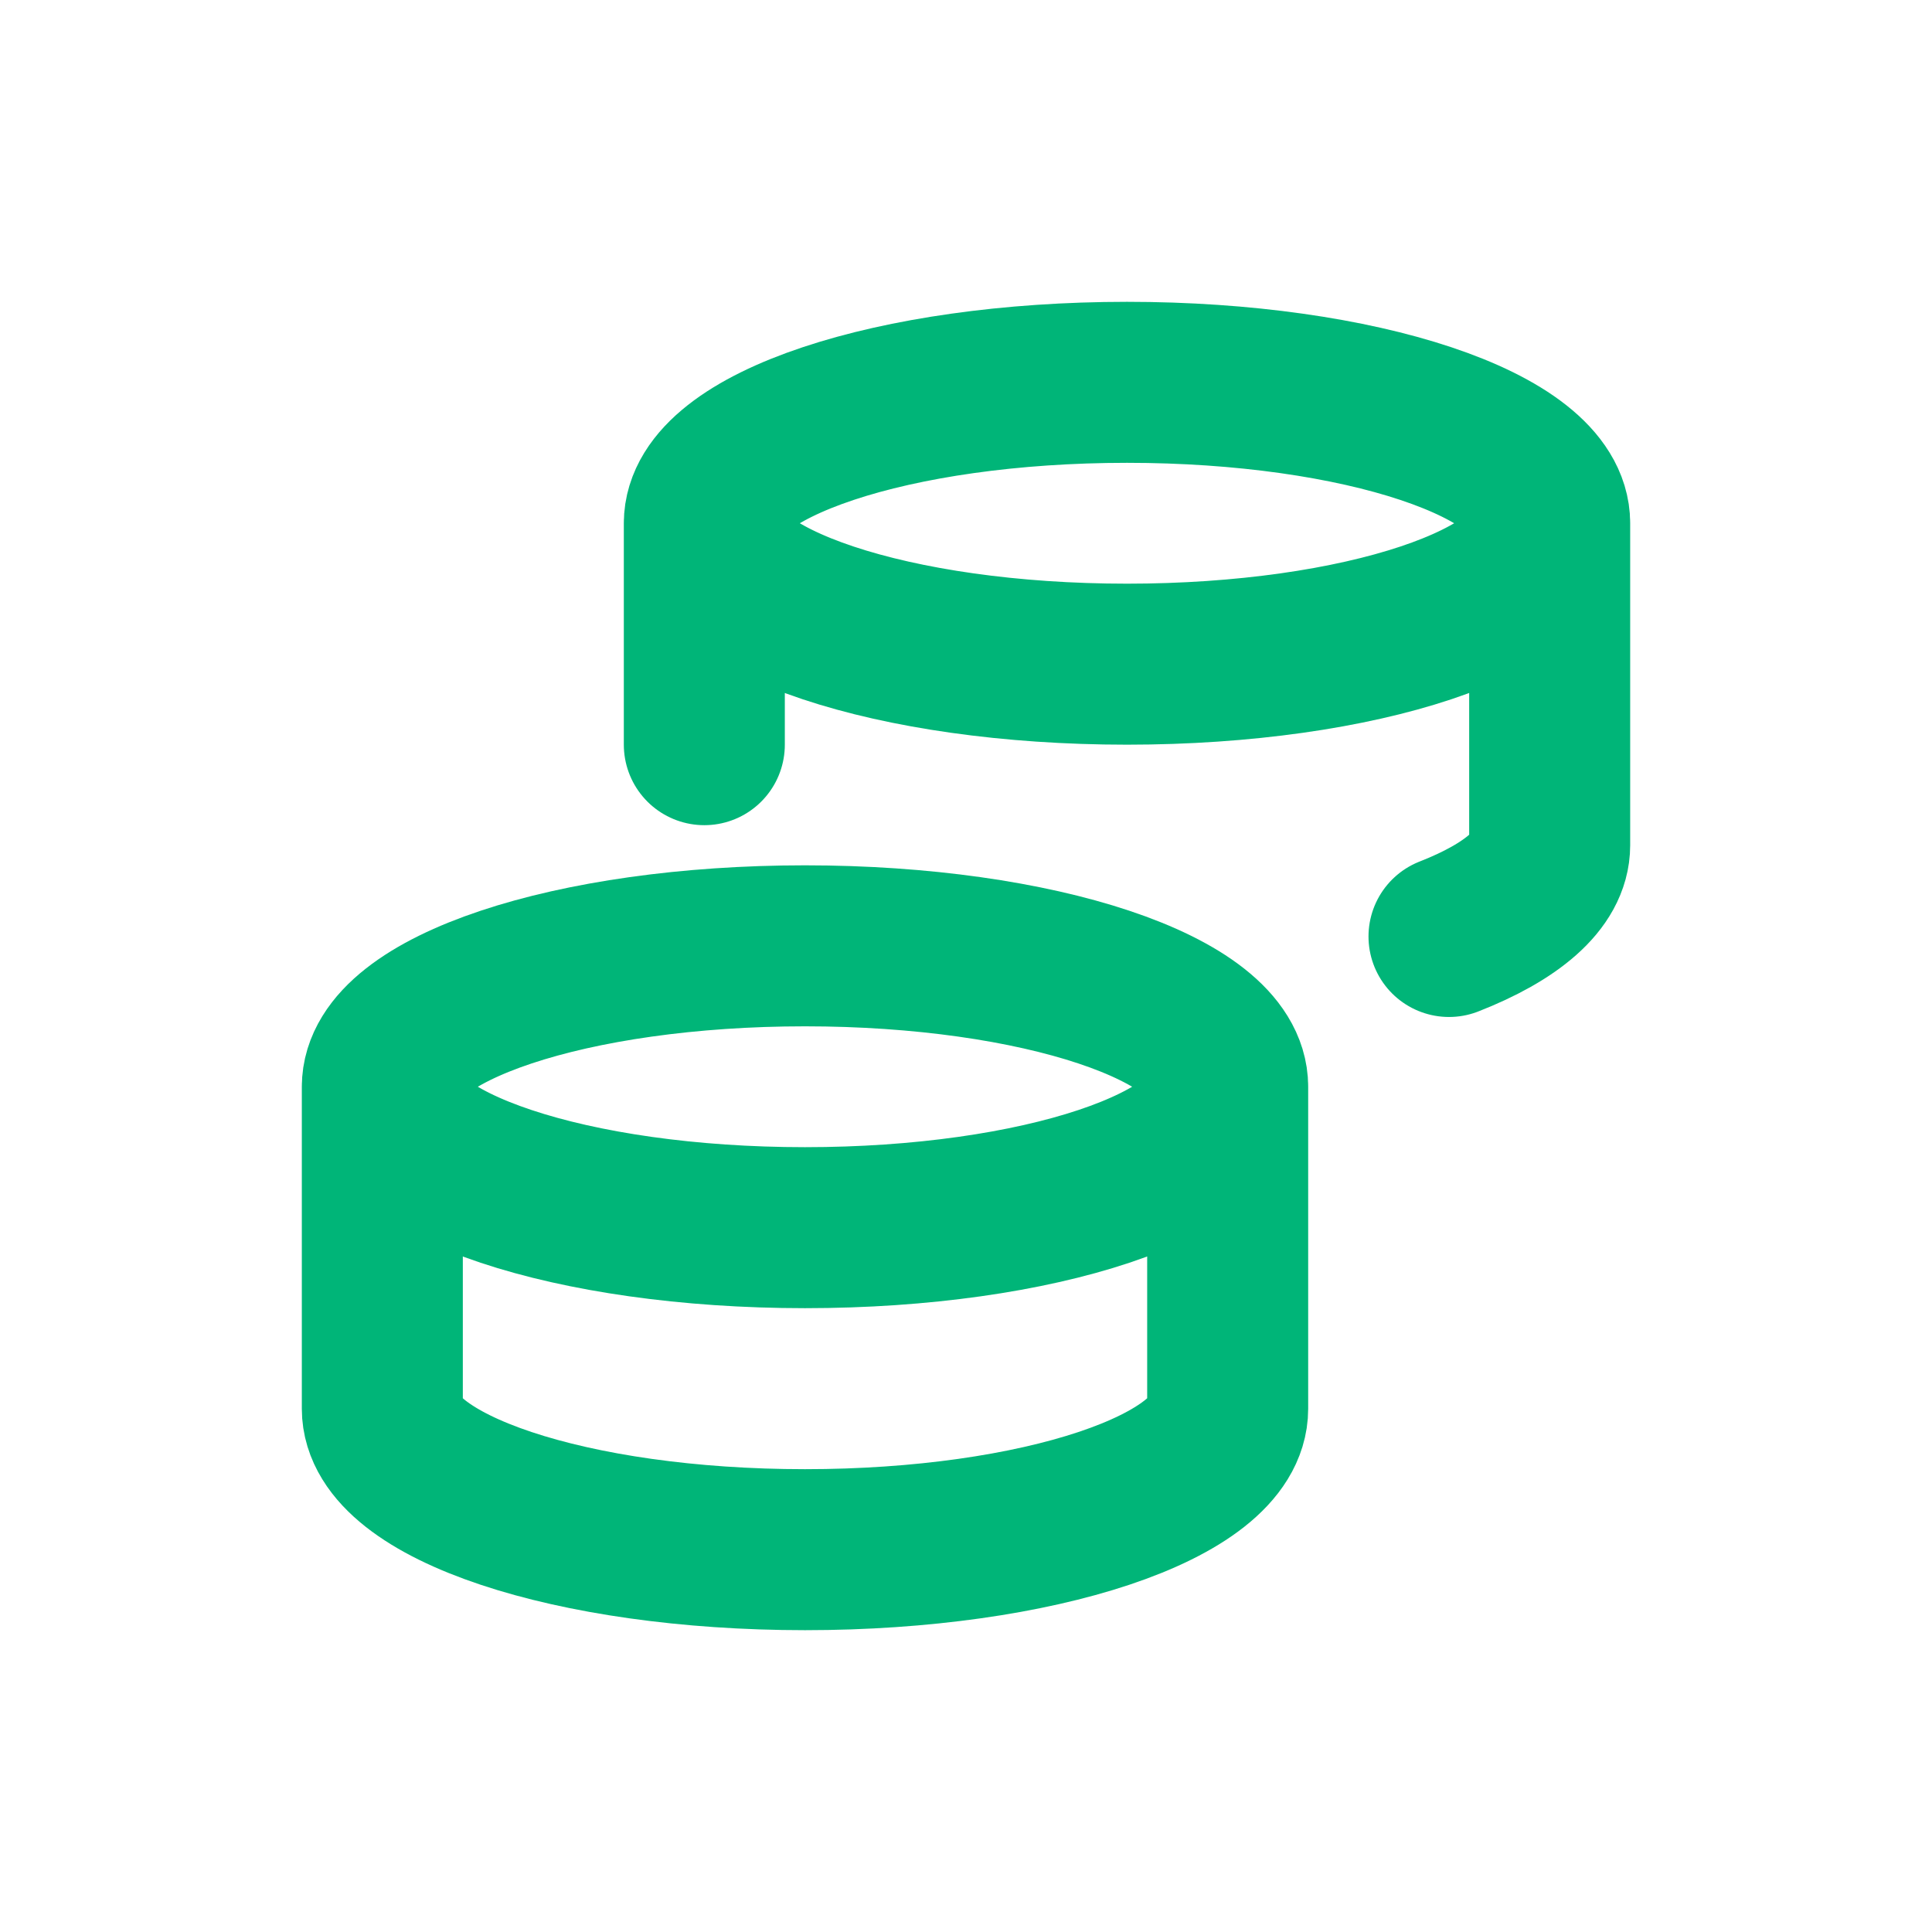
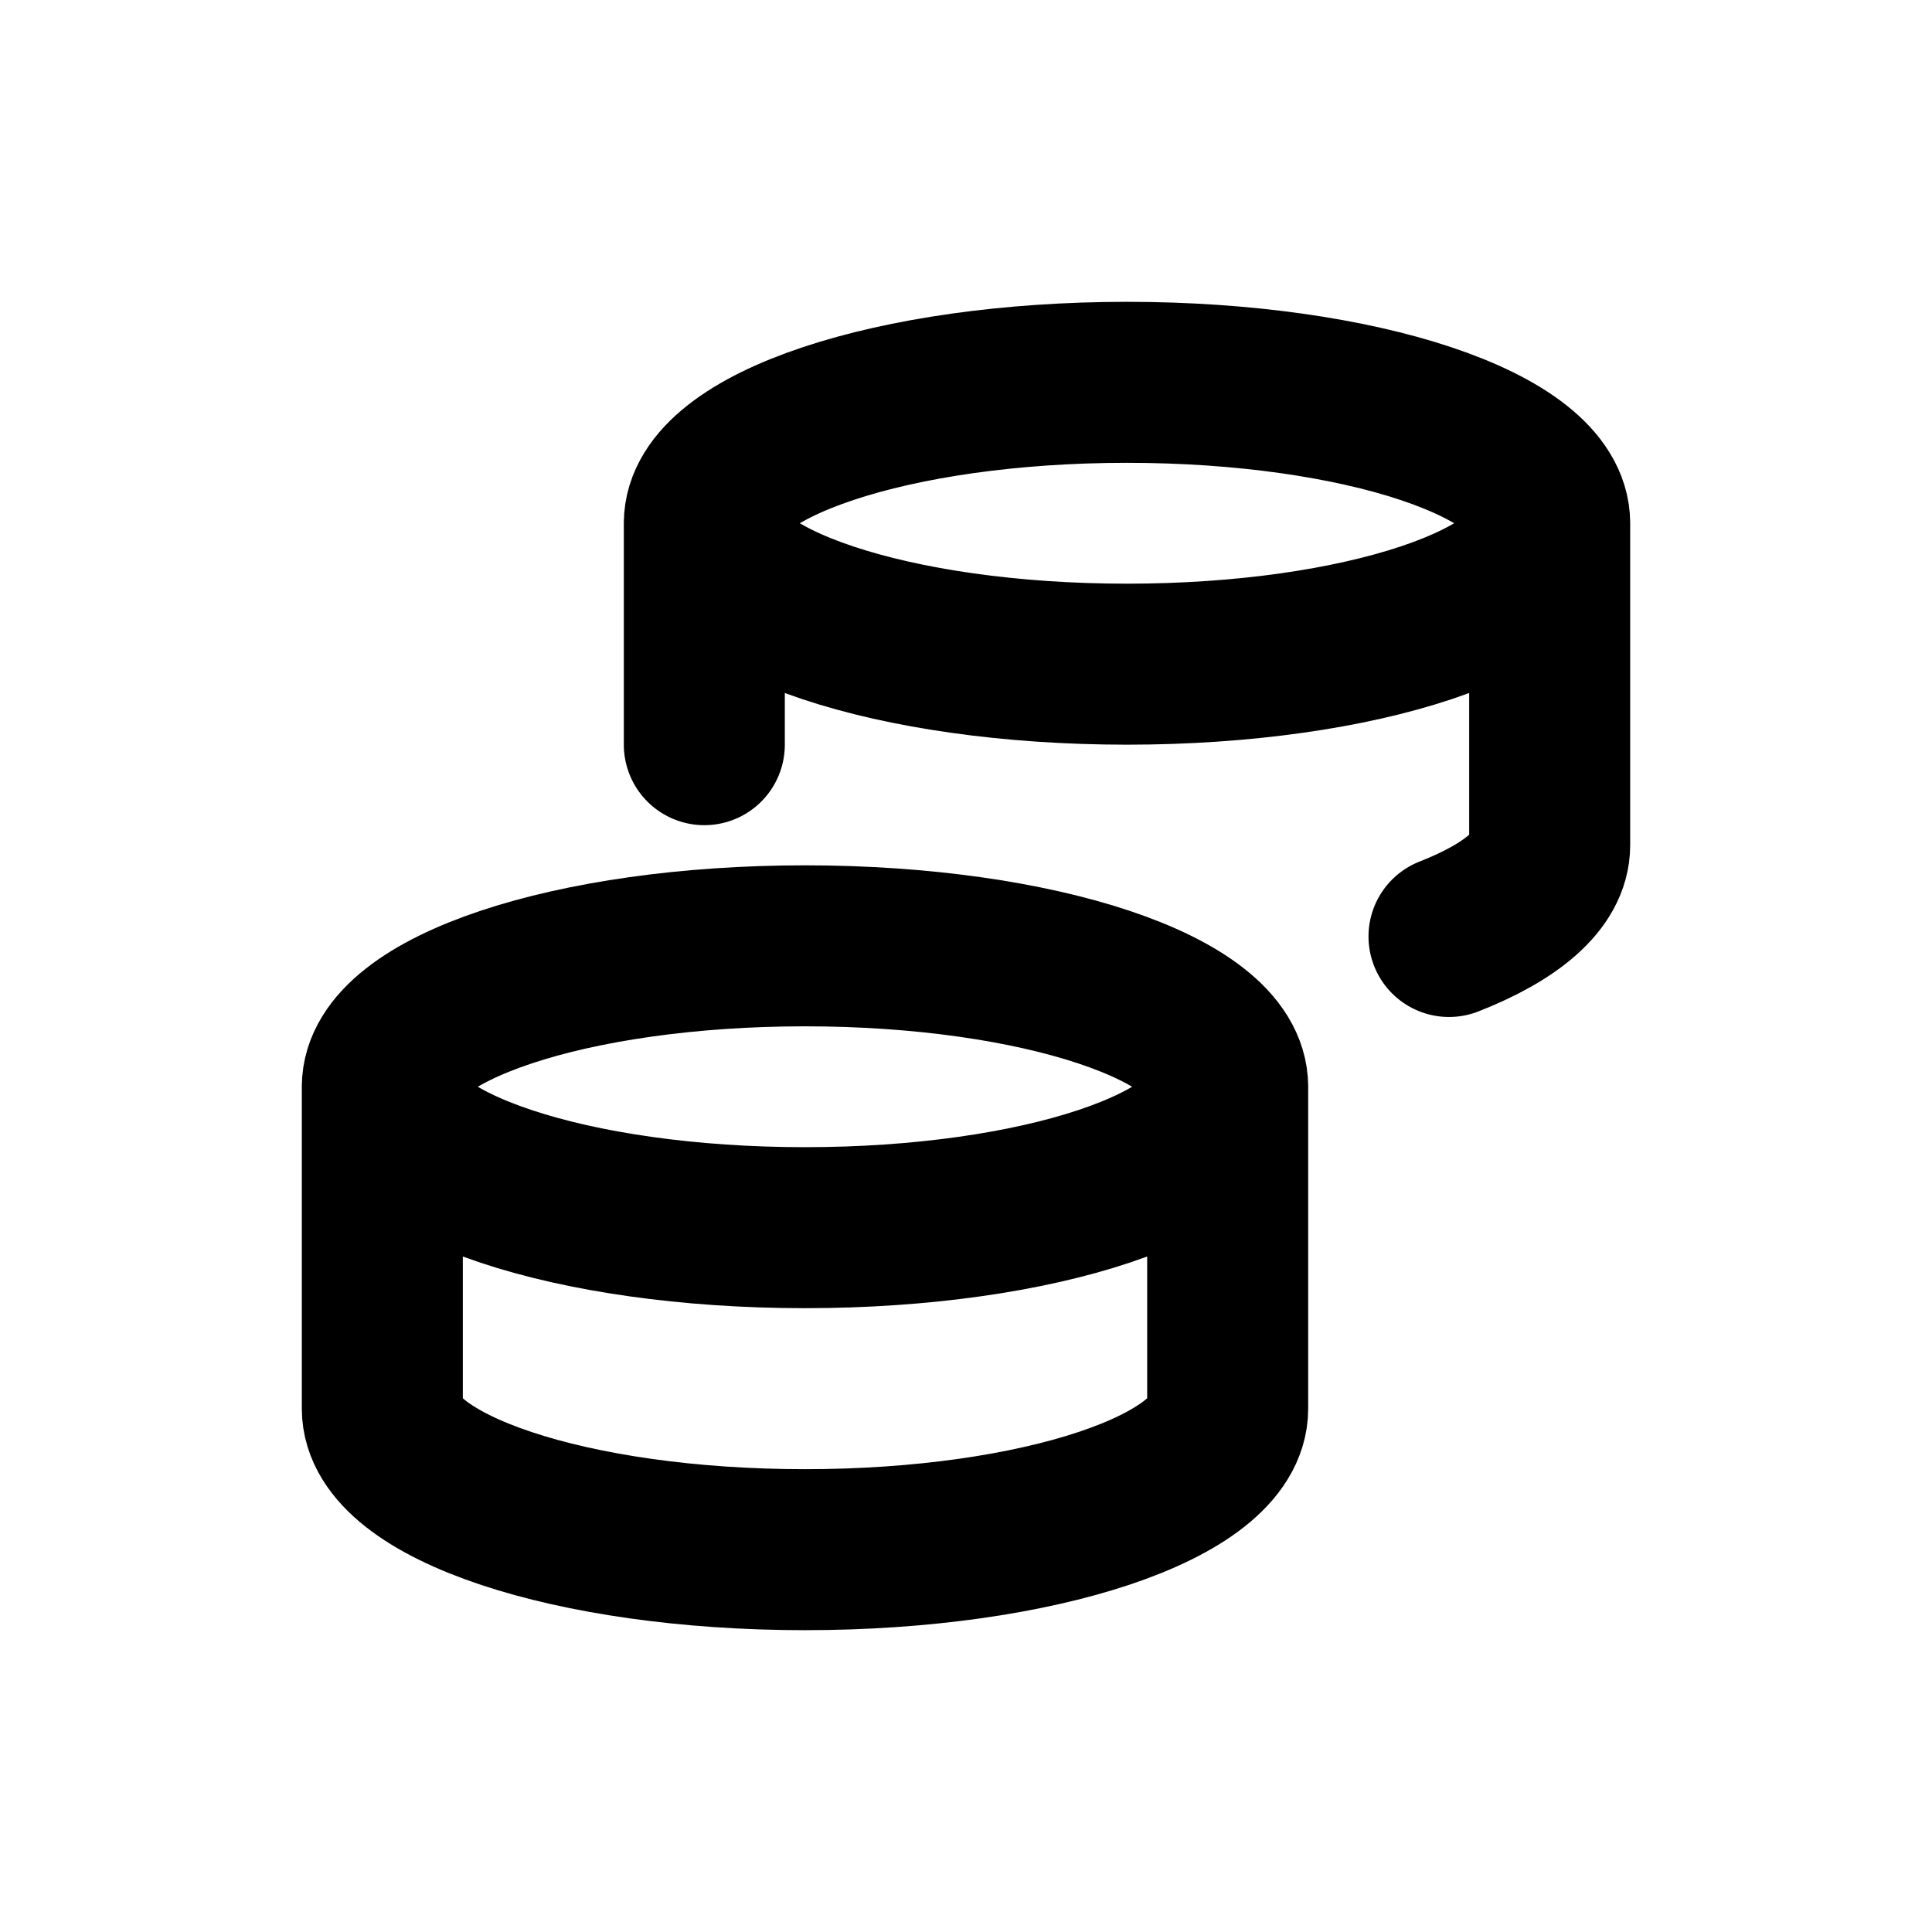
<svg xmlns="http://www.w3.org/2000/svg" width="18" height="18" viewBox="0 0 18 18" fill="none">
-   <path d="M6.562 6.938V4.875M6.562 4.875C6.562 5.6 8.325 6.188 10.5 6.188C12.675 6.188 14.438 5.6 14.438 4.875M6.562 4.875C6.562 4.15 8.325 3.562 10.5 3.562C12.675 3.562 14.438 4.15 14.438 4.875M14.438 4.875V7.875C14.438 8.199 14.085 8.496 13.5 8.725" stroke="#00B578" stroke-width="1.5" stroke-linecap="round" stroke-linejoin="round" />
-   <path d="M11.438 10.125V13.125C11.438 13.85 9.675 14.438 7.5 14.438C5.325 14.438 3.562 13.85 3.562 13.125V10.125M11.438 10.125C11.438 10.85 9.675 11.438 7.5 11.438C5.325 11.438 3.562 10.85 3.562 10.125M11.438 10.125C11.438 9.4 9.675 8.812 7.5 8.812C5.325 8.812 3.562 9.4 3.562 10.125" stroke="#00B578" stroke-width="1.5" stroke-linecap="round" stroke-linejoin="round" />
+   <path d="M6.562 6.938V4.875M6.562 4.875C6.562 5.6 8.325 6.188 10.5 6.188C12.675 6.188 14.438 5.6 14.438 4.875M6.562 4.875C6.562 4.15 8.325 3.562 10.5 3.562C12.675 3.562 14.438 4.15 14.438 4.875M14.438 4.875V7.875C14.438 8.199 14.085 8.496 13.5 8.725" stroke="currentColor" stroke-width="1.5" stroke-linecap="round" stroke-linejoin="round" />
+   <path d="M11.438 10.125V13.125C11.438 13.85 9.675 14.438 7.5 14.438C5.325 14.438 3.562 13.85 3.562 13.125V10.125M11.438 10.125C11.438 10.85 9.675 11.438 7.5 11.438C5.325 11.438 3.562 10.85 3.562 10.125M11.438 10.125C11.438 9.4 9.675 8.812 7.5 8.812C5.325 8.812 3.562 9.4 3.562 10.125" stroke="currentColor" stroke-width="1.5" stroke-linecap="round" stroke-linejoin="round" />
</svg>
